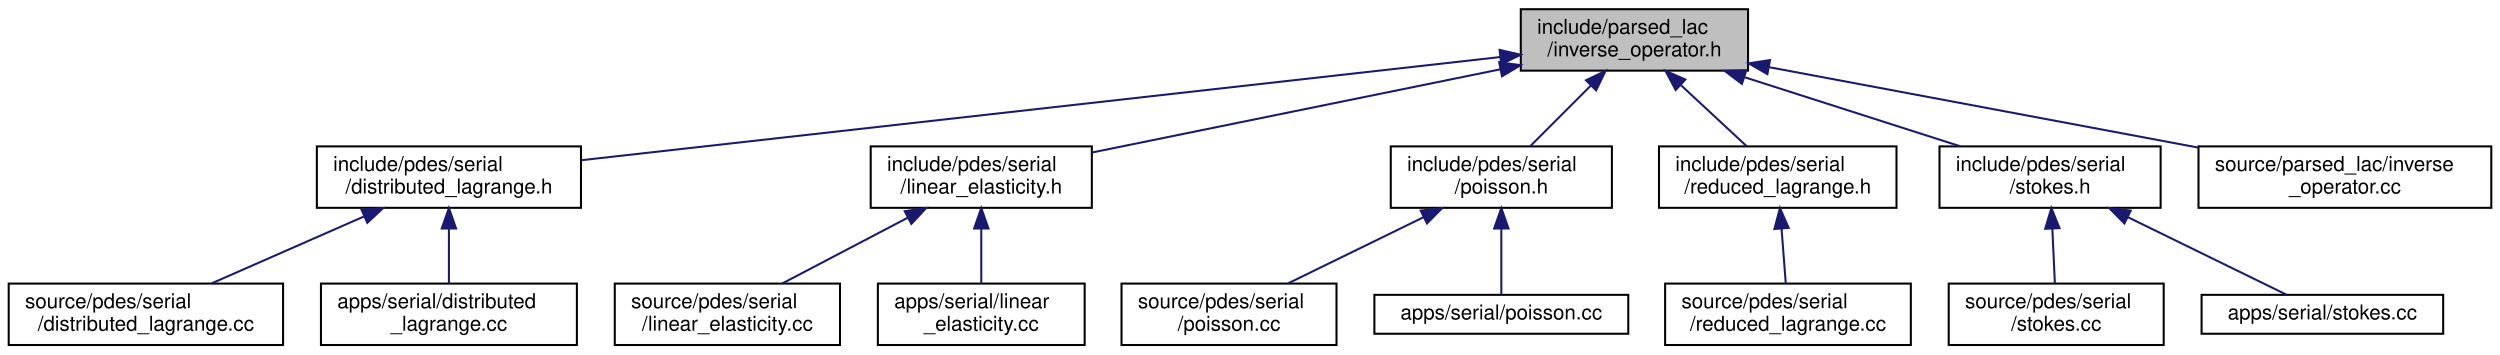
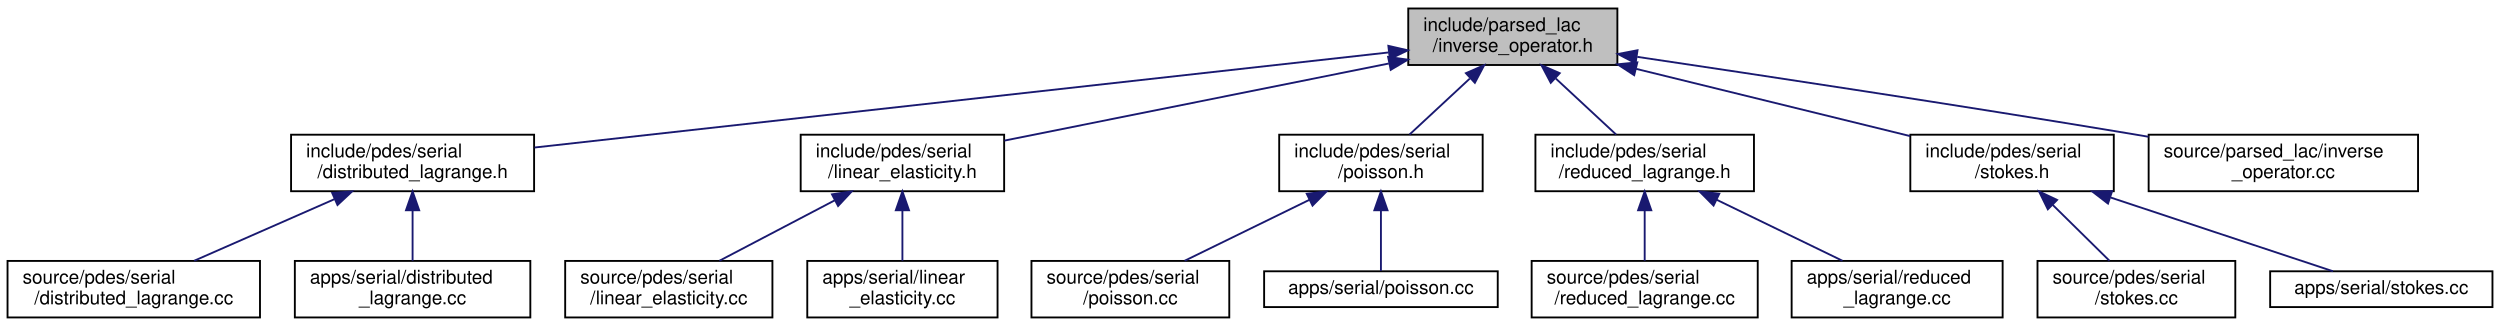
- <svg xmlns="http://www.w3.org/2000/svg" xmlns:xlink="http://www.w3.org/1999/xlink" width="1221pt" height="173pt" viewBox="0.00 0.00 1220.50 173.00">
+ <svg xmlns="http://www.w3.org/2000/svg" xmlns:xlink="http://www.w3.org/1999/xlink" width="1327pt" height="173pt" viewBox="0.00 0.00 1327.00 173.00">
  <g id="graph0" class="graph" transform="scale(1 1) rotate(0) translate(4 169)">
    <g id="node1" class="node">
      <g id="a_node1">
        <a xlink:title=" ">
-           <polygon fill="#bfbfbf" stroke="black" points="738.5,-134.5 738.5,-164.5 849.5,-164.5 849.5,-134.5 738.5,-134.5" />
-           <text text-anchor="start" x="746.5" y="-152.5" font-family="Helvetica,sans-Serif" font-size="10.00">include/parsed_lac</text>
-           <text text-anchor="middle" x="794" y="-141.5" font-family="Helvetica,sans-Serif" font-size="10.00">/inverse_operator.h</text>
+           <polygon fill="#bfbfbf" stroke="black" points="743.5,-134.5 743.5,-164.5 854.5,-164.5 854.5,-134.5 743.5,-134.5" />
+           <text text-anchor="start" x="751.5" y="-152.5" font-family="Helvetica,sans-Serif" font-size="10.00">include/parsed_lac</text>
+           <text text-anchor="middle" x="799" y="-141.5" font-family="Helvetica,sans-Serif" font-size="10.00">/inverse_operator.h</text>
        </a>
      </g>
    </g>
    <g id="node2" class="node">
      <g id="a_node2">
        <a xlink:href="distributed__lagrange_8h.html" target="_top" xlink:title=" ">
          <polygon fill="none" stroke="black" points="150.5,-67.5 150.5,-97.5 279.5,-97.5 279.5,-67.5 150.5,-67.5" />
          <text text-anchor="start" x="158.5" y="-85.5" font-family="Helvetica,sans-Serif" font-size="10.00">include/pdes/serial</text>
          <text text-anchor="middle" x="215" y="-74.5" font-family="Helvetica,sans-Serif" font-size="10.00">/distributed_lagrange.h</text>
        </a>
      </g>
    </g>
    <g id="edge1" class="edge">
-       <path fill="none" stroke="midnightblue" d="M728.35,-141.13C616.56,-128.58 390.58,-103.21 279.54,-90.75" />
-       <polygon fill="midnightblue" stroke="midnightblue" points="728.15,-144.63 738.48,-142.27 728.94,-137.67 728.15,-144.63" />
+       <path fill="none" stroke="midnightblue" d="M733.05,-141.16C620.26,-128.61 391.66,-103.16 279.72,-90.7" />
+       <polygon fill="midnightblue" stroke="midnightblue" points="732.94,-144.67 743.27,-142.3 733.72,-137.71 732.94,-144.67" />
    </g>
    <g id="node5" class="node">
      <g id="a_node5">
        <a xlink:href="linear__elasticity_8h.html" target="_top" xlink:title=" ">
          <polygon fill="none" stroke="black" points="421,-67.5 421,-97.5 529,-97.5 529,-67.5 421,-67.5" />
          <text text-anchor="start" x="429" y="-85.5" font-family="Helvetica,sans-Serif" font-size="10.00">include/pdes/serial</text>
          <text text-anchor="middle" x="475" y="-74.5" font-family="Helvetica,sans-Serif" font-size="10.00">/linear_elasticity.h</text>
        </a>
      </g>
    </g>
    <g id="edge4" class="edge">
-       <path fill="none" stroke="midnightblue" d="M728.5,-135.15C669.63,-123.16 584.21,-105.75 529.13,-94.53" />
-       <polygon fill="midnightblue" stroke="midnightblue" points="727.94,-138.61 738.43,-137.18 729.33,-131.75 727.94,-138.61" />
+       <path fill="none" stroke="midnightblue" d="M733.16,-135.29C673.06,-123.23 585.29,-105.63 529.16,-94.37" />
+       <polygon fill="midnightblue" stroke="midnightblue" points="732.81,-138.79 743.3,-137.33 734.19,-131.93 732.81,-138.79" />
    </g>
    <g id="node8" class="node">
      <g id="a_node8">
        <a xlink:href="poisson_8h.html" target="_top" xlink:title=" ">
          <polygon fill="none" stroke="black" points="675,-67.5 675,-97.5 783,-97.5 783,-67.5 675,-67.5" />
          <text text-anchor="start" x="683" y="-85.5" font-family="Helvetica,sans-Serif" font-size="10.00">include/pdes/serial</text>
          <text text-anchor="middle" x="729" y="-74.5" font-family="Helvetica,sans-Serif" font-size="10.00">/poisson.h</text>
        </a>
      </g>
    </g>
    <g id="edge7" class="edge">
-       <path fill="none" stroke="midnightblue" d="M772.81,-127.31C763.06,-117.56 751.76,-106.26 743.08,-97.58" />
-       <polygon fill="midnightblue" stroke="midnightblue" points="770.35,-129.8 779.9,-134.4 775.3,-124.85 770.35,-129.8" />
+       <path fill="none" stroke="midnightblue" d="M776.18,-127.31C765.68,-117.56 753.51,-106.26 744.16,-97.58" />
+       <polygon fill="midnightblue" stroke="midnightblue" points="774.1,-130.16 783.81,-134.4 778.86,-125.03 774.1,-130.16" />
    </g>
    <g id="node11" class="node">
      <g id="a_node11">
        <a xlink:href="reduced__lagrange_8h.html" target="_top" xlink:title=" ">
-           <polygon fill="none" stroke="black" points="806,-67.5 806,-97.5 922,-97.5 922,-67.5 806,-67.5" />
-           <text text-anchor="start" x="814" y="-85.5" font-family="Helvetica,sans-Serif" font-size="10.00">include/pdes/serial</text>
-           <text text-anchor="middle" x="864" y="-74.5" font-family="Helvetica,sans-Serif" font-size="10.00">/reduced_lagrange.h</text>
+           <polygon fill="none" stroke="black" points="811,-67.5 811,-97.5 927,-97.5 927,-67.5 811,-67.5" />
+           <text text-anchor="start" x="819" y="-85.5" font-family="Helvetica,sans-Serif" font-size="10.00">include/pdes/serial</text>
+           <text text-anchor="middle" x="869" y="-74.5" font-family="Helvetica,sans-Serif" font-size="10.00">/reduced_lagrange.h</text>
        </a>
      </g>
    </g>
    <g id="edge10" class="edge">
-       <path fill="none" stroke="midnightblue" d="M816.82,-127.31C827.32,-117.56 839.49,-106.26 848.84,-97.58" />
-       <polygon fill="midnightblue" stroke="midnightblue" points="814.14,-125.03 809.19,-134.4 818.9,-130.16 814.14,-125.03" />
-     </g>
-     <g id="node13" class="node">
-       <g id="a_node13">
+       <path fill="none" stroke="midnightblue" d="M821.82,-127.31C832.32,-117.56 844.49,-106.26 853.84,-97.58" />
+       <polygon fill="midnightblue" stroke="midnightblue" points="819.14,-125.03 814.19,-134.4 823.9,-130.16 819.14,-125.03" />
+     </g>
+     <g id="node14" class="node">
+       <g id="a_node14">
        <a xlink:href="stokes_8h.html" target="_top" xlink:title=" ">
-           <polygon fill="none" stroke="black" points="943,-67.5 943,-97.5 1051,-97.5 1051,-67.5 943,-67.5" />
-           <text text-anchor="start" x="951" y="-85.5" font-family="Helvetica,sans-Serif" font-size="10.00">include/pdes/serial</text>
-           <text text-anchor="middle" x="997" y="-74.5" font-family="Helvetica,sans-Serif" font-size="10.00">/stokes.h</text>
-         </a>
-       </g>
-     </g>
-     <g id="edge12" class="edge">
-       <path fill="none" stroke="midnightblue" d="M847.94,-131.23C880.78,-120.71 922.2,-107.45 953.04,-97.58" />
-       <polygon fill="midnightblue" stroke="midnightblue" points="846.5,-128.01 838.05,-134.4 848.64,-134.68 846.5,-128.01" />
-     </g>
-     <g id="node16" class="node">
-       <g id="a_node16">
+           <polygon fill="none" stroke="black" points="1010,-67.5 1010,-97.5 1118,-97.5 1118,-67.5 1010,-67.5" />
+           <text text-anchor="start" x="1018" y="-85.5" font-family="Helvetica,sans-Serif" font-size="10.00">include/pdes/serial</text>
+           <text text-anchor="middle" x="1064" y="-74.5" font-family="Helvetica,sans-Serif" font-size="10.00">/stokes.h</text>
+         </a>
+       </g>
+     </g>
+     <g id="edge13" class="edge">
+       <path fill="none" stroke="midnightblue" d="M864.45,-132.45C909.19,-121.47 967.78,-107.1 1009.88,-96.77" />
+       <polygon fill="midnightblue" stroke="midnightblue" points="863.43,-129.09 854.55,-134.87 865.1,-135.89 863.43,-129.09" />
+     </g>
+     <g id="node17" class="node">
+       <g id="a_node17">
        <a xlink:href="inverse__operator_8cc.html" target="_top" xlink:title=" ">
-           <polygon fill="none" stroke="black" points="1069.5,-67.5 1069.5,-97.5 1212.5,-97.5 1212.5,-67.5 1069.5,-67.5" />
-           <text text-anchor="start" x="1077.5" y="-85.5" font-family="Helvetica,sans-Serif" font-size="10.00">source/parsed_lac/inverse</text>
-           <text text-anchor="middle" x="1141" y="-74.5" font-family="Helvetica,sans-Serif" font-size="10.00">_operator.cc</text>
-         </a>
-       </g>
-     </g>
-     <g id="edge15" class="edge">
-       <path fill="none" stroke="midnightblue" d="M859.85,-136.17C919.72,-124.95 1007.86,-108.44 1069.44,-96.9" />
-       <polygon fill="midnightblue" stroke="midnightblue" points="858.94,-132.78 849.75,-138.06 860.23,-139.66 858.94,-132.78" />
+           <polygon fill="none" stroke="black" points="1136.5,-67.5 1136.5,-97.5 1279.5,-97.5 1279.5,-67.5 1136.5,-67.5" />
+           <text text-anchor="start" x="1144.5" y="-85.5" font-family="Helvetica,sans-Serif" font-size="10.00">source/parsed_lac/inverse</text>
+           <text text-anchor="middle" x="1208" y="-74.5" font-family="Helvetica,sans-Serif" font-size="10.00">_operator.cc</text>
+         </a>
+       </g>
+     </g>
+     <g id="edge16" class="edge">
+       <path fill="none" stroke="midnightblue" d="M865.08,-138.81C931.37,-128.97 1036.37,-113.09 1127,-98 1130.1,-97.48 1133.27,-96.95 1136.46,-96.4" />
+       <polygon fill="midnightblue" stroke="midnightblue" points="864.16,-135.41 854.78,-140.33 865.19,-142.33 864.16,-135.41" />
    </g>
    <g id="node3" class="node">
      <g id="a_node3">
        <a xlink:href="source_2pdes_2serial_2distributed__lagrange_8cc.html" target="_top" xlink:title=" ">
          <polygon fill="none" stroke="black" points="0,-0.5 0,-30.5 134,-30.5 134,-0.5 0,-0.5" />
          <text text-anchor="start" x="8" y="-18.5" font-family="Helvetica,sans-Serif" font-size="10.00">source/pdes/serial</text>
          <text text-anchor="middle" x="67" y="-7.5" font-family="Helvetica,sans-Serif" font-size="10.00">/distributed_lagrange.cc</text>
        </a>
      </g>
    </g>
    <g id="edge2" class="edge">
      <path fill="none" stroke="midnightblue" d="M173.49,-63.27C149.92,-52.92 120.86,-40.15 99.05,-30.58" />
      <polygon fill="midnightblue" stroke="midnightblue" points="172.32,-66.58 182.89,-67.4 175.14,-60.17 172.32,-66.58" />
    </g>
    <g id="node4" class="node">
      <g id="a_node4">
        <a xlink:href="apps_2serial_2distributed__lagrange_8cc.html" target="_top" xlink:title=" ">
          <polygon fill="none" stroke="black" points="152.5,-0.5 152.5,-30.5 277.5,-30.5 277.5,-0.5 152.5,-0.5" />
          <text text-anchor="start" x="160.5" y="-18.5" font-family="Helvetica,sans-Serif" font-size="10.00">apps/serial/distributed</text>
          <text text-anchor="middle" x="215" y="-7.5" font-family="Helvetica,sans-Serif" font-size="10.00">_lagrange.cc</text>
        </a>
      </g>
    </g>
    <g id="edge3" class="edge">
      <path fill="none" stroke="midnightblue" d="M215,-57.11C215,-48.15 215,-38.32 215,-30.58" />
      <polygon fill="midnightblue" stroke="midnightblue" points="211.5,-57.4 215,-67.4 218.5,-57.4 211.5,-57.4" />
    </g>
    <g id="node6" class="node">
      <g id="a_node6">
        <a xlink:href="source_2pdes_2serial_2linear__elasticity_8cc.html" target="_top" xlink:title=" ">
          <polygon fill="none" stroke="black" points="296,-0.5 296,-30.5 406,-30.5 406,-0.5 296,-0.5" />
          <text text-anchor="start" x="304" y="-18.5" font-family="Helvetica,sans-Serif" font-size="10.00">source/pdes/serial</text>
          <text text-anchor="middle" x="351" y="-7.5" font-family="Helvetica,sans-Serif" font-size="10.00">/linear_elasticity.cc</text>
        </a>
      </g>
    </g>
    <g id="edge5" class="edge">
      <path fill="none" stroke="midnightblue" d="M439.16,-62.71C419.61,-52.46 395.8,-39.98 377.85,-30.58" />
      <polygon fill="midnightblue" stroke="midnightblue" points="437.61,-65.85 448.09,-67.4 440.86,-59.65 437.61,-65.85" />
    </g>
    <g id="node7" class="node">
      <g id="a_node7">
        <a xlink:href="apps_2serial_2linear__elasticity_8cc.html" target="_top" xlink:title=" ">
          <polygon fill="none" stroke="black" points="424.5,-0.5 424.5,-30.5 525.5,-30.5 525.5,-0.5 424.5,-0.5" />
          <text text-anchor="start" x="432.5" y="-18.5" font-family="Helvetica,sans-Serif" font-size="10.00">apps/serial/linear</text>
          <text text-anchor="middle" x="475" y="-7.5" font-family="Helvetica,sans-Serif" font-size="10.00">_elasticity.cc</text>
        </a>
      </g>
    </g>
    <g id="edge6" class="edge">
      <path fill="none" stroke="midnightblue" d="M475,-57.11C475,-48.15 475,-38.32 475,-30.58" />
      <polygon fill="midnightblue" stroke="midnightblue" points="471.5,-57.4 475,-67.4 478.5,-57.4 471.5,-57.4" />
    </g>
    <g id="node9" class="node">
      <g id="a_node9">
        <a xlink:href="source_2pdes_2serial_2poisson_8cc.html" target="_top" xlink:title=" ">
          <polygon fill="none" stroke="black" points="543.5,-0.5 543.5,-30.5 648.5,-30.5 648.5,-0.5 543.5,-0.5" />
          <text text-anchor="start" x="551.5" y="-18.5" font-family="Helvetica,sans-Serif" font-size="10.00">source/pdes/serial</text>
          <text text-anchor="middle" x="596" y="-7.5" font-family="Helvetica,sans-Serif" font-size="10.00">/poisson.cc</text>
        </a>
      </g>
    </g>
    <g id="edge8" class="edge">
      <path fill="none" stroke="midnightblue" d="M691.13,-62.99C670.05,-52.69 644.22,-40.07 624.8,-30.58" />
      <polygon fill="midnightblue" stroke="midnightblue" points="689.62,-66.15 700.14,-67.4 692.69,-59.86 689.62,-66.15" />
    </g>
    <g id="node10" class="node">
      <g id="a_node10">
        <a xlink:href="apps_2serial_2poisson_8cc.html" target="_top" xlink:title=" ">
          <polygon fill="none" stroke="black" points="667,-6 667,-25 791,-25 791,-6 667,-6" />
          <text text-anchor="middle" x="729" y="-13" font-family="Helvetica,sans-Serif" font-size="10.00">apps/serial/poisson.cc</text>
        </a>
      </g>
    </g>
    <g id="edge9" class="edge">
      <path fill="none" stroke="midnightblue" d="M729,-57.25C729,-46.02 729,-33.38 729,-25.19" />
      <polygon fill="midnightblue" stroke="midnightblue" points="725.5,-57.4 729,-67.4 732.5,-57.4 725.5,-57.4" />
    </g>
    <g id="node12" class="node">
      <g id="a_node12">
-         <a xlink:href="reduced__lagrange_8cc.html" target="_top" xlink:title=" ">
+         <a xlink:href="source_2pdes_2serial_2reduced__lagrange_8cc.html" target="_top" xlink:title=" ">
          <polygon fill="none" stroke="black" points="809,-0.5 809,-30.5 929,-30.5 929,-0.5 809,-0.5" />
          <text text-anchor="start" x="817" y="-18.5" font-family="Helvetica,sans-Serif" font-size="10.00">source/pdes/serial</text>
          <text text-anchor="middle" x="869" y="-7.5" font-family="Helvetica,sans-Serif" font-size="10.00">/reduced_lagrange.cc</text>
        </a>
      </g>
    </g>
    <g id="edge11" class="edge">
-       <path fill="none" stroke="midnightblue" d="M865.85,-57.4C866.55,-48.37 867.31,-38.41 867.92,-30.58" />
-       <polygon fill="midnightblue" stroke="midnightblue" points="862.36,-57.16 865.08,-67.4 869.34,-57.69 862.36,-57.16" />
-     </g>
-     <g id="node14" class="node">
-       <g id="a_node14">
-         <a xlink:href="source_2pdes_2serial_2stokes_8cc.html" target="_top" xlink:title=" ">
-           <polygon fill="none" stroke="black" points="947.5,-0.5 947.5,-30.5 1052.5,-30.5 1052.5,-0.5 947.5,-0.5" />
-           <text text-anchor="start" x="955.5" y="-18.5" font-family="Helvetica,sans-Serif" font-size="10.00">source/pdes/serial</text>
-           <text text-anchor="middle" x="1000" y="-7.5" font-family="Helvetica,sans-Serif" font-size="10.00">/stokes.cc</text>
-         </a>
-       </g>
-     </g>
-     <g id="edge13" class="edge">
-       <path fill="none" stroke="midnightblue" d="M998.11,-57.4C998.53,-48.37 998.99,-38.41 999.35,-30.58" />
-       <polygon fill="midnightblue" stroke="midnightblue" points="994.62,-57.25 997.65,-67.4 1001.61,-57.57 994.62,-57.25" />
+       <path fill="none" stroke="midnightblue" d="M869,-57.11C869,-48.15 869,-38.32 869,-30.58" />
+       <polygon fill="midnightblue" stroke="midnightblue" points="865.5,-57.4 869,-67.4 872.5,-57.4 865.5,-57.4" />
+     </g>
+     <g id="node13" class="node">
+       <g id="a_node13">
+         <a xlink:href="apps_2serial_2reduced__lagrange_8cc.html" target="_top" xlink:title=" ">
+           <polygon fill="none" stroke="black" points="947,-0.5 947,-30.5 1059,-30.5 1059,-0.5 947,-0.5" />
+           <text text-anchor="start" x="955" y="-18.5" font-family="Helvetica,sans-Serif" font-size="10.00">apps/serial/reduced</text>
+           <text text-anchor="middle" x="1003" y="-7.5" font-family="Helvetica,sans-Serif" font-size="10.00">_lagrange.cc</text>
+         </a>
+       </g>
+     </g>
+     <g id="edge12" class="edge">
+       <path fill="none" stroke="midnightblue" d="M907.15,-62.99C928.39,-52.69 954.41,-40.07 973.98,-30.58" />
+       <polygon fill="midnightblue" stroke="midnightblue" points="905.55,-59.88 898.08,-67.4 908.6,-66.18 905.55,-59.88" />
    </g>
    <g id="node15" class="node">
      <g id="a_node15">
+         <a xlink:href="source_2pdes_2serial_2stokes_8cc.html" target="_top" xlink:title=" ">
+           <polygon fill="none" stroke="black" points="1077.5,-0.5 1077.5,-30.5 1182.5,-30.5 1182.5,-0.5 1077.5,-0.5" />
+           <text text-anchor="start" x="1085.5" y="-18.5" font-family="Helvetica,sans-Serif" font-size="10.00">source/pdes/serial</text>
+           <text text-anchor="middle" x="1130" y="-7.5" font-family="Helvetica,sans-Serif" font-size="10.00">/stokes.cc</text>
+         </a>
+       </g>
+     </g>
+     <g id="edge14" class="edge">
+       <path fill="none" stroke="midnightblue" d="M1085.51,-60.31C1095.41,-50.56 1106.89,-39.26 1115.71,-30.58" />
+       <polygon fill="midnightblue" stroke="midnightblue" points="1082.99,-57.89 1078.32,-67.4 1087.9,-62.87 1082.99,-57.89" />
+     </g>
+     <g id="node16" class="node">
+       <g id="a_node16">
        <a xlink:href="apps_2serial_2stokes_8cc.html" target="_top" xlink:title=" ">
-           <polygon fill="none" stroke="black" points="1071,-6 1071,-25 1189,-25 1189,-6 1071,-6" />
-           <text text-anchor="middle" x="1130" y="-13" font-family="Helvetica,sans-Serif" font-size="10.00">apps/serial/stokes.cc</text>
-         </a>
-       </g>
-     </g>
-     <g id="edge14" class="edge">
-       <path fill="none" stroke="midnightblue" d="M1034.92,-62.97C1060.47,-50.48 1092.97,-34.6 1112.59,-25.01" />
-       <polygon fill="midnightblue" stroke="midnightblue" points="1033.31,-59.86 1025.86,-67.4 1036.38,-66.15 1033.31,-59.86" />
+           <polygon fill="none" stroke="black" points="1201,-6 1201,-25 1319,-25 1319,-6 1201,-6" />
+           <text text-anchor="middle" x="1260" y="-13" font-family="Helvetica,sans-Serif" font-size="10.00">apps/serial/stokes.cc</text>
+         </a>
+       </g>
+     </g>
+     <g id="edge15" class="edge">
+       <path fill="none" stroke="midnightblue" d="M1116.44,-64.11C1154.58,-51.46 1204.54,-34.89 1234.35,-25.01" />
+       <polygon fill="midnightblue" stroke="midnightblue" points="1114.92,-60.93 1106.53,-67.4 1117.12,-67.57 1114.92,-60.93" />
    </g>
  </g>
</svg>
